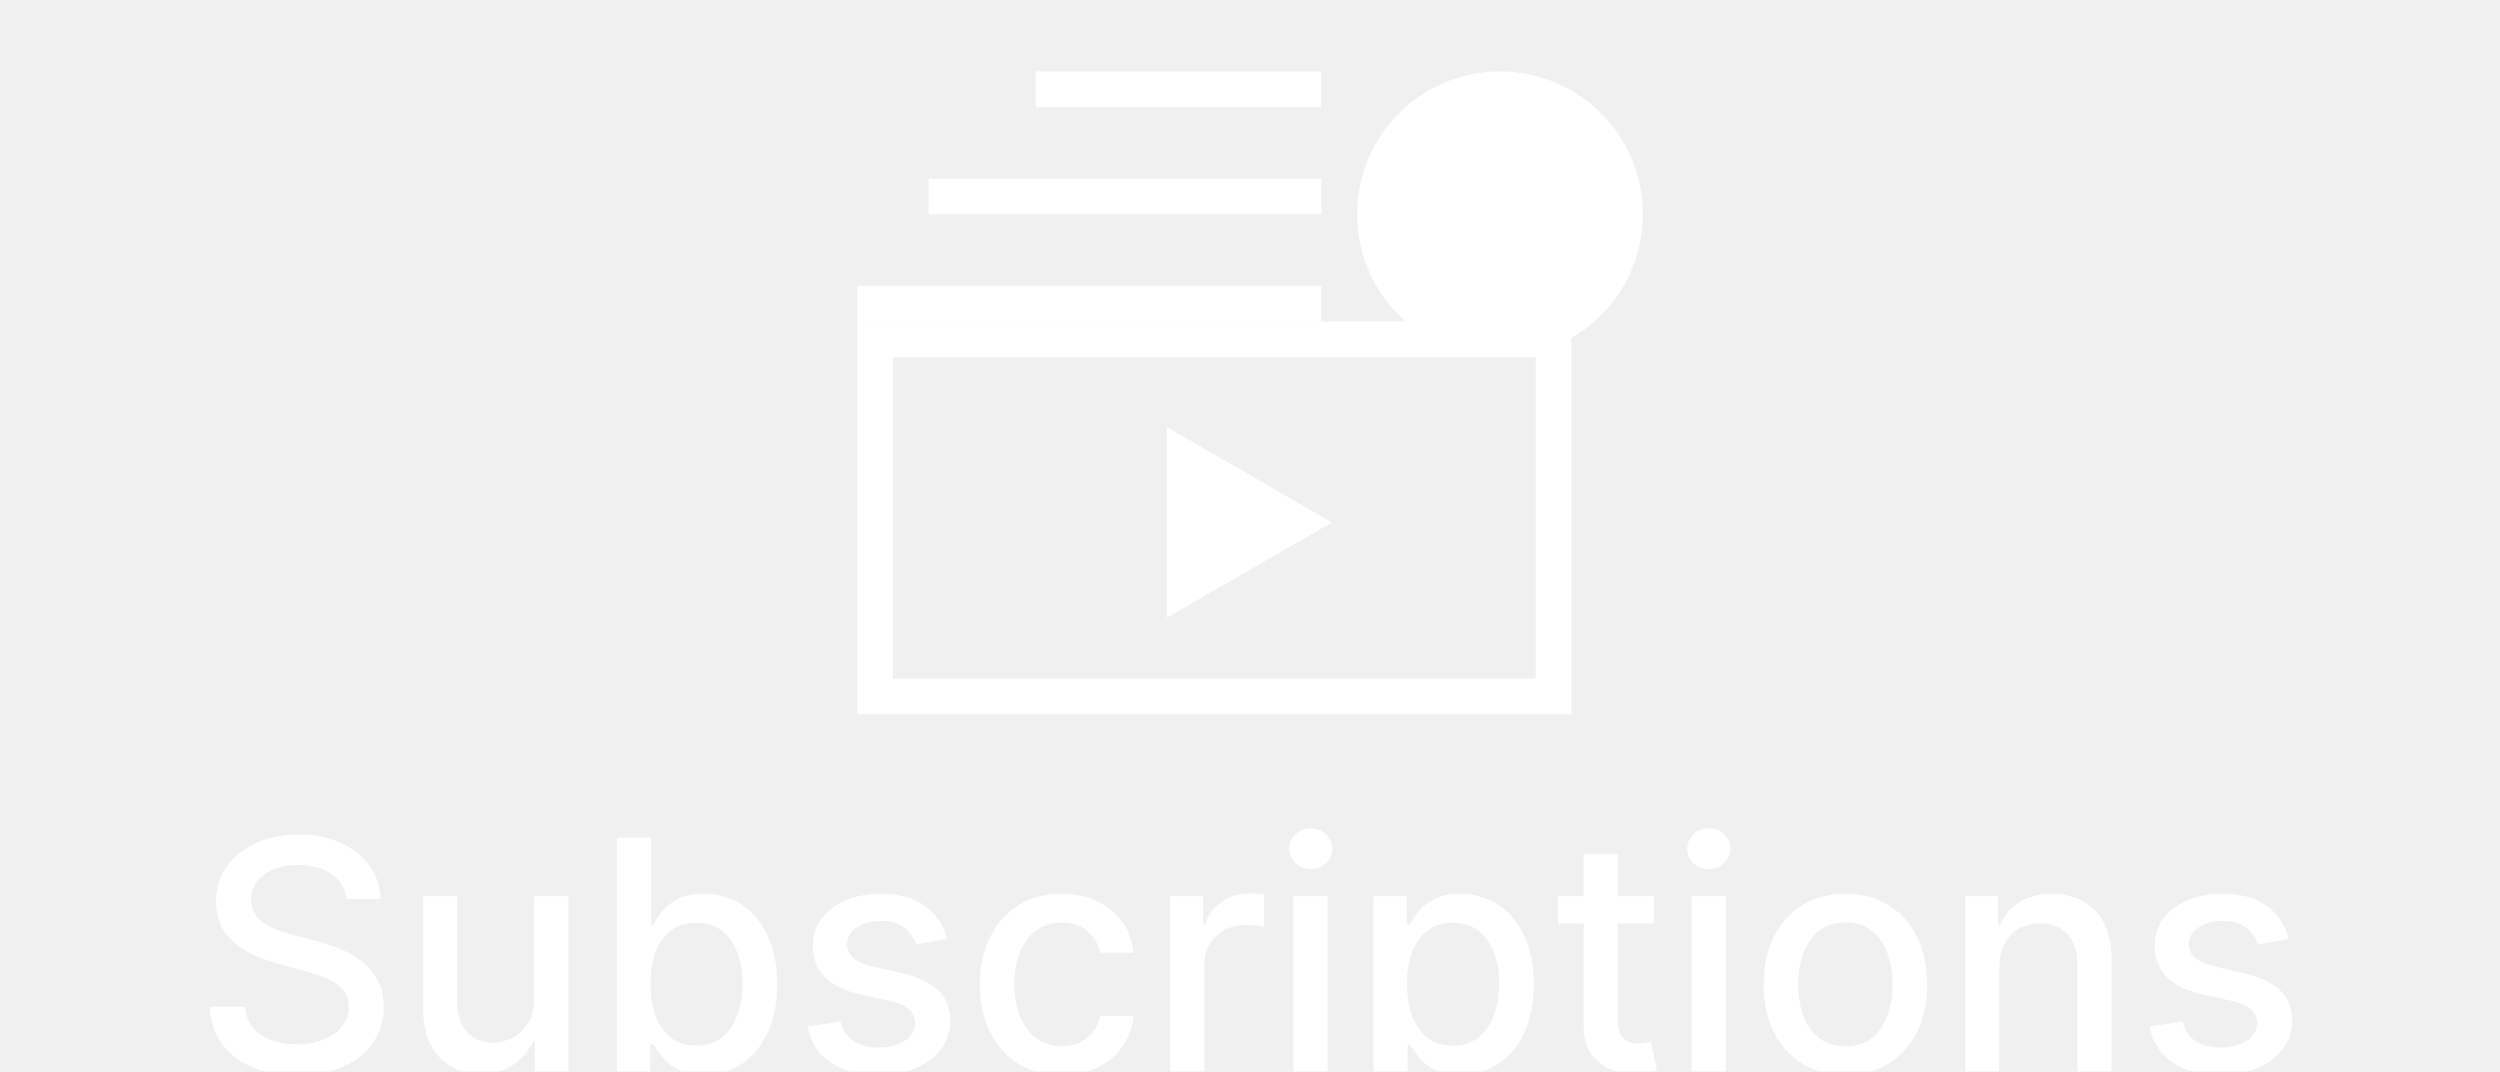
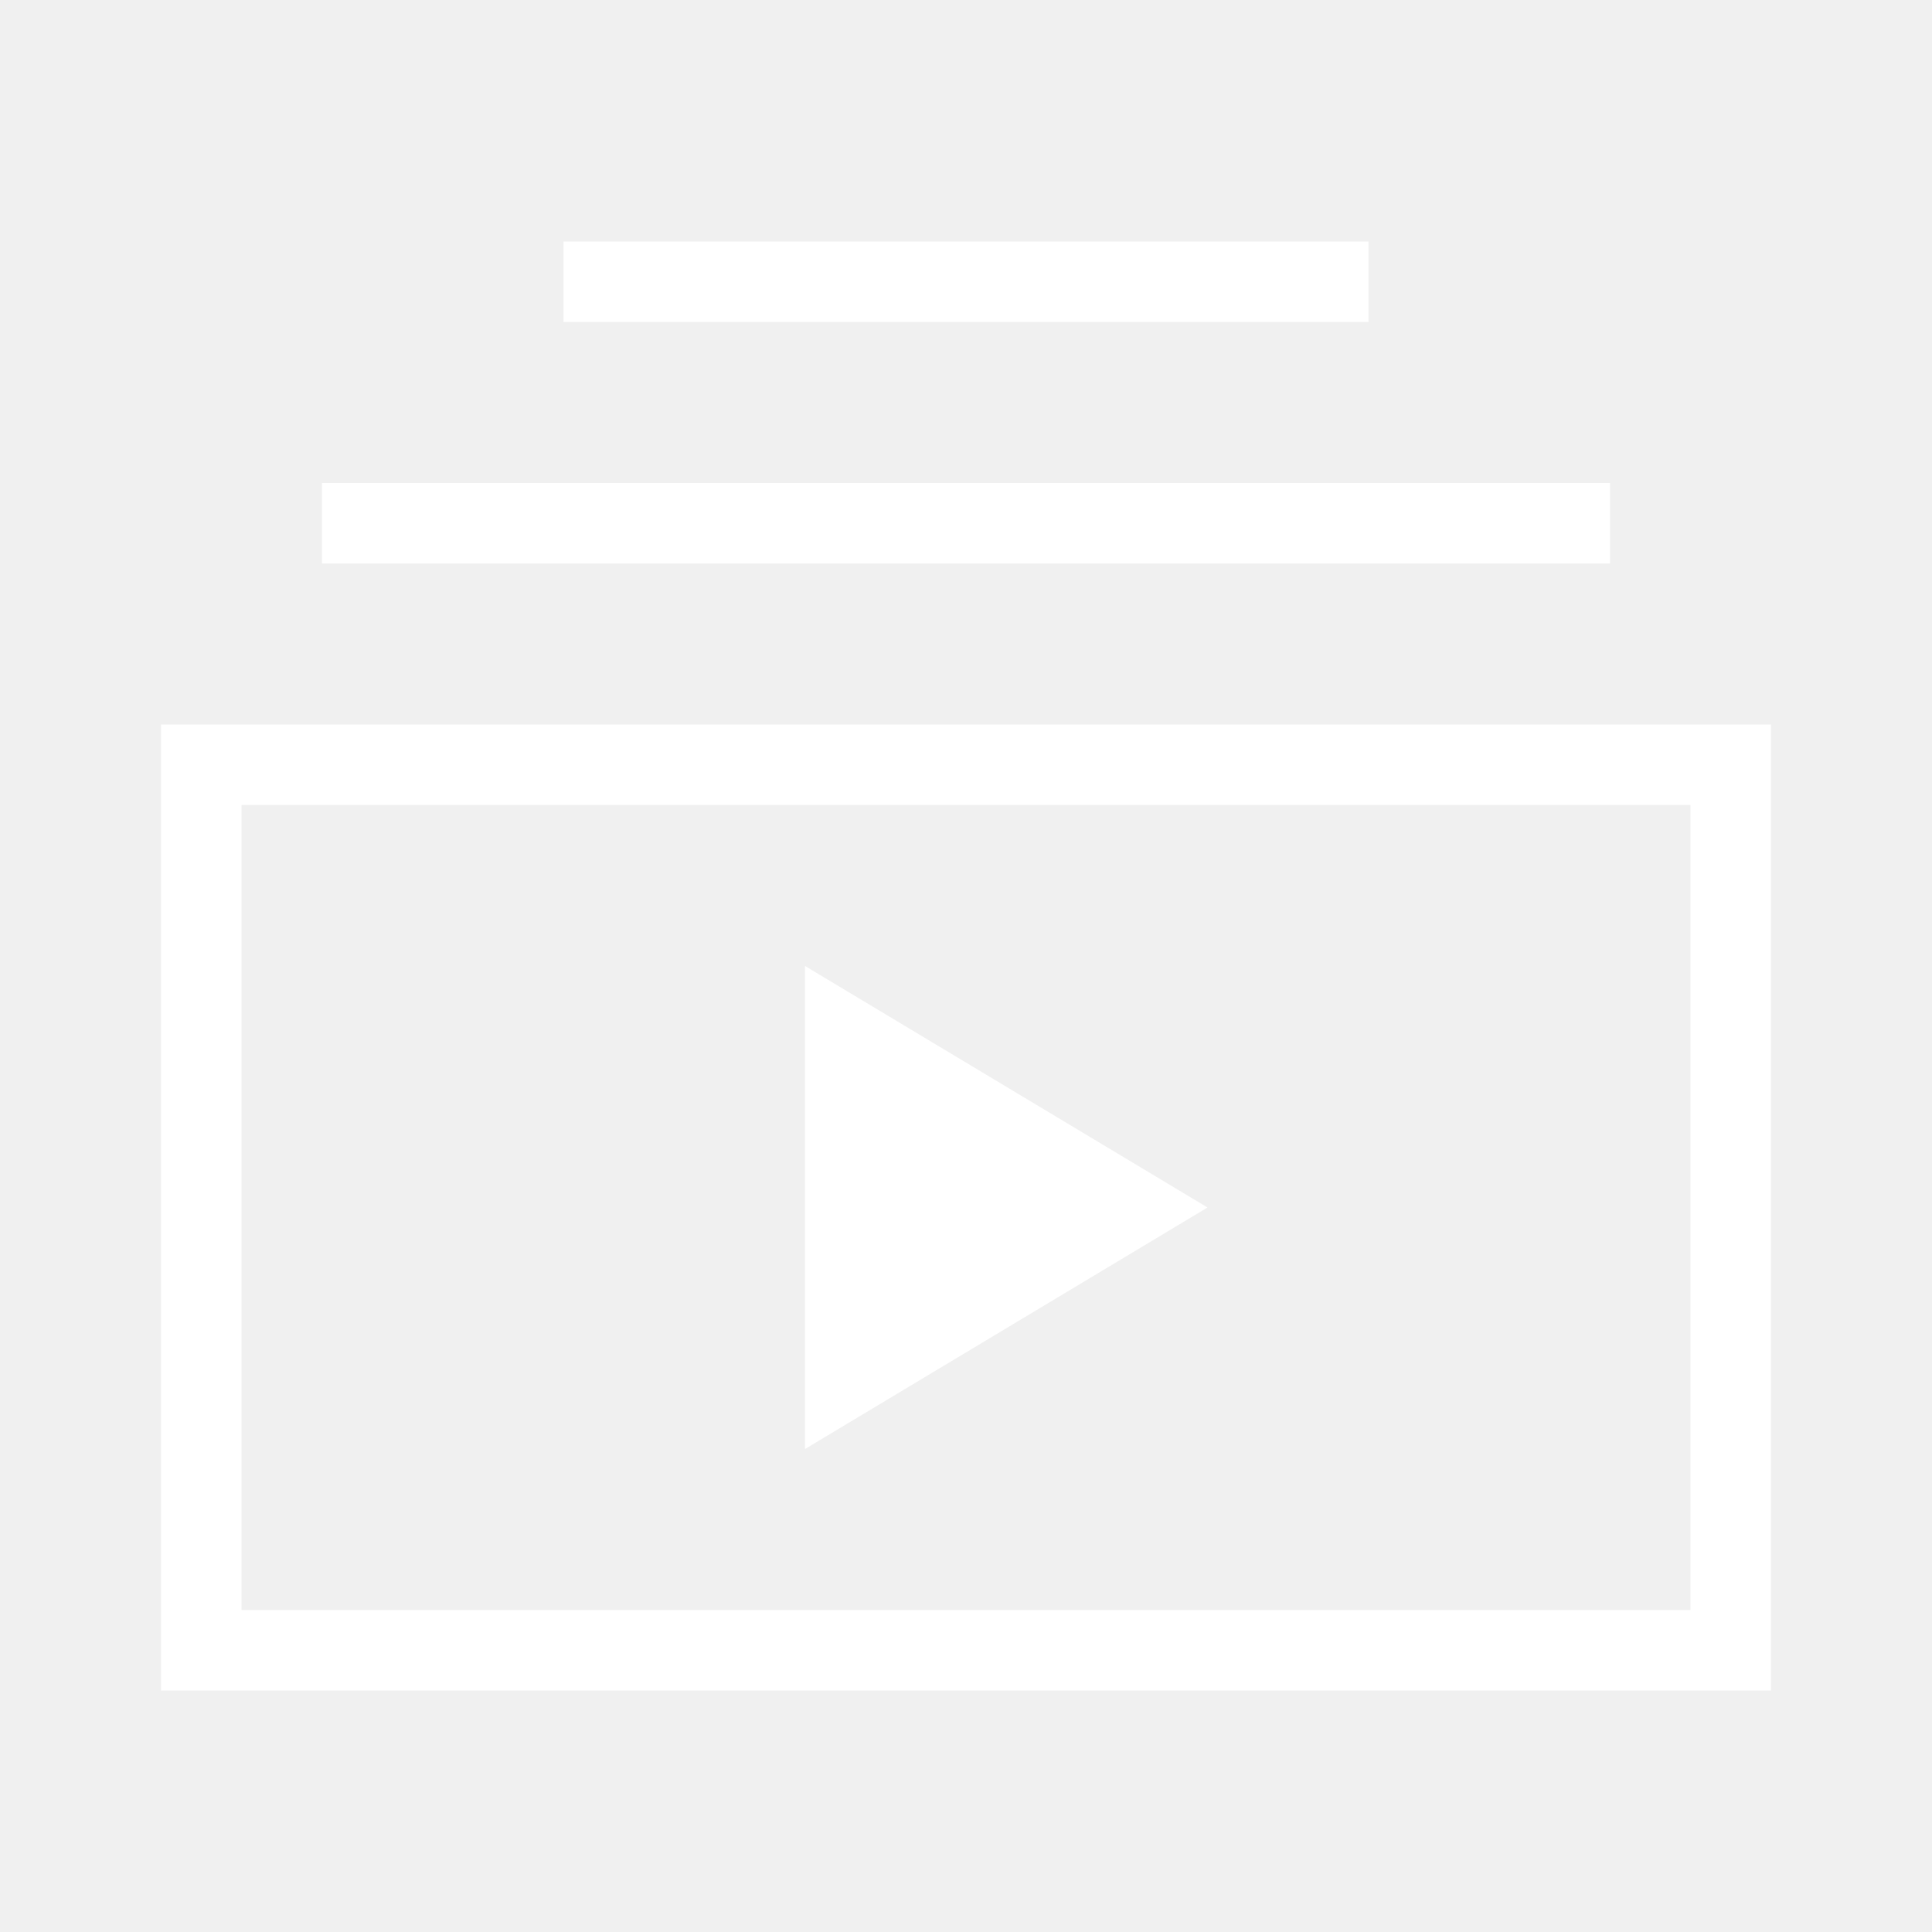
- <svg xmlns="http://www.w3.org/2000/svg" width="70" height="30" viewBox="0 0 70 30" fill="none">
-   <g clip-path="url(#clip0_106_4)">
-     <rect x="24.5" y="9.5" width="19" height="10" stroke="white" />
-     <line x1="24" y1="8.5" x2="37" y2="8.5" stroke="white" />
-     <line x1="26" y1="5.5" x2="37" y2="5.5" stroke="white" />
-     <line x1="29" y1="2.5" x2="37" y2="2.5" stroke="white" />
-     <circle cx="42" cy="6" r="4" fill="white" />
-     <path d="M32.67 11.959L37.293 14.628L32.67 17.298L32.67 11.959Z" fill="white" />
-     <path d="M9.701 25.174C9.667 24.871 9.526 24.637 9.279 24.471C9.032 24.303 8.721 24.218 8.346 24.218C8.077 24.218 7.845 24.261 7.649 24.346C7.453 24.429 7.3 24.544 7.192 24.691C7.085 24.836 7.032 25.001 7.032 25.187C7.032 25.342 7.068 25.477 7.141 25.59C7.215 25.702 7.312 25.797 7.432 25.874C7.553 25.948 7.683 26.011 7.821 26.062C7.96 26.111 8.093 26.152 8.221 26.184L8.86 26.35C9.069 26.401 9.283 26.471 9.503 26.558C9.722 26.645 9.925 26.76 10.113 26.903C10.3 27.046 10.452 27.223 10.567 27.434C10.684 27.645 10.743 27.897 10.743 28.191C10.743 28.562 10.647 28.891 10.455 29.179C10.265 29.466 9.989 29.693 9.627 29.859C9.267 30.026 8.831 30.109 8.32 30.109C7.83 30.109 7.406 30.031 7.048 29.875C6.69 29.72 6.41 29.499 6.207 29.214C6.005 28.926 5.893 28.585 5.872 28.191H6.863C6.882 28.428 6.958 28.625 7.093 28.782C7.229 28.938 7.403 29.054 7.614 29.131C7.827 29.205 8.06 29.242 8.314 29.242C8.593 29.242 8.841 29.199 9.058 29.111C9.278 29.022 9.45 28.898 9.576 28.741C9.702 28.581 9.765 28.395 9.765 28.181C9.765 27.988 9.709 27.829 9.598 27.705C9.49 27.582 9.342 27.479 9.154 27.398C8.969 27.317 8.759 27.246 8.525 27.184L7.751 26.973C7.227 26.831 6.811 26.621 6.505 26.344C6.2 26.067 6.048 25.7 6.048 25.244C6.048 24.867 6.15 24.538 6.354 24.257C6.559 23.976 6.836 23.757 7.185 23.602C7.535 23.444 7.929 23.365 8.368 23.365C8.811 23.365 9.202 23.443 9.541 23.598C9.882 23.754 10.15 23.968 10.346 24.241C10.542 24.511 10.645 24.822 10.653 25.174H9.701ZM14.956 27.964V25.091H15.915V30H14.975V29.15H14.924C14.811 29.412 14.63 29.63 14.38 29.805C14.133 29.978 13.825 30.064 13.457 30.064C13.142 30.064 12.862 29.995 12.62 29.856C12.379 29.716 12.189 29.508 12.051 29.233C11.914 28.958 11.846 28.618 11.846 28.213V25.091H12.802V28.098C12.802 28.433 12.894 28.699 13.08 28.897C13.265 29.096 13.506 29.195 13.802 29.195C13.981 29.195 14.159 29.15 14.336 29.06C14.515 28.971 14.663 28.836 14.78 28.654C14.899 28.473 14.958 28.243 14.956 27.964ZM17.275 30V23.454H18.231V25.887H18.288C18.344 25.784 18.424 25.666 18.528 25.532C18.633 25.398 18.777 25.28 18.963 25.18C19.148 25.078 19.393 25.027 19.698 25.027C20.094 25.027 20.448 25.127 20.759 25.327C21.07 25.528 21.314 25.816 21.491 26.194C21.67 26.571 21.759 27.024 21.759 27.555C21.759 28.086 21.671 28.541 21.494 28.92C21.317 29.297 21.074 29.588 20.765 29.792C20.456 29.995 20.104 30.096 19.707 30.096C19.409 30.096 19.165 30.046 18.976 29.946C18.788 29.846 18.641 29.728 18.535 29.594C18.428 29.46 18.346 29.341 18.288 29.236H18.209V30H17.275ZM18.212 27.546C18.212 27.891 18.262 28.193 18.362 28.453C18.462 28.713 18.607 28.916 18.797 29.064C18.986 29.209 19.218 29.281 19.493 29.281C19.779 29.281 20.017 29.205 20.209 29.054C20.401 28.901 20.546 28.693 20.644 28.431C20.744 28.169 20.794 27.874 20.794 27.546C20.794 27.222 20.745 26.931 20.647 26.673C20.551 26.415 20.406 26.212 20.212 26.062C20.021 25.913 19.781 25.839 19.493 25.839C19.216 25.839 18.982 25.91 18.79 26.053C18.601 26.196 18.457 26.395 18.359 26.651C18.261 26.906 18.212 27.204 18.212 27.546ZM26.511 26.289L25.645 26.443C25.609 26.332 25.551 26.227 25.472 26.126C25.396 26.026 25.291 25.944 25.159 25.88C25.027 25.816 24.862 25.784 24.664 25.784C24.393 25.784 24.167 25.845 23.986 25.967C23.805 26.086 23.714 26.24 23.714 26.43C23.714 26.594 23.775 26.726 23.897 26.826C24.018 26.927 24.214 27.009 24.485 27.072L25.265 27.251C25.716 27.356 26.053 27.517 26.274 27.734C26.496 27.951 26.607 28.234 26.607 28.581C26.607 28.875 26.522 29.137 26.351 29.367C26.183 29.595 25.947 29.774 25.645 29.904C25.344 30.034 24.996 30.099 24.6 30.099C24.05 30.099 23.602 29.982 23.254 29.747C22.907 29.511 22.694 29.175 22.615 28.741L23.539 28.6C23.596 28.841 23.714 29.023 23.893 29.147C24.072 29.268 24.306 29.329 24.593 29.329C24.907 29.329 25.157 29.264 25.344 29.134C25.532 29.002 25.626 28.841 25.626 28.651C25.626 28.498 25.568 28.369 25.453 28.265C25.34 28.16 25.166 28.081 24.932 28.028L24.101 27.846C23.643 27.741 23.304 27.575 23.085 27.347C22.867 27.119 22.759 26.831 22.759 26.481C22.759 26.191 22.84 25.938 23.002 25.721C23.164 25.503 23.387 25.334 23.673 25.212C23.958 25.089 24.285 25.027 24.654 25.027C25.185 25.027 25.602 25.142 25.907 25.372C26.212 25.6 26.413 25.906 26.511 26.289ZM29.725 30.099C29.25 30.099 28.841 29.991 28.498 29.776C28.157 29.559 27.895 29.26 27.712 28.878C27.529 28.497 27.437 28.06 27.437 27.568C27.437 27.069 27.531 26.629 27.718 26.248C27.906 25.864 28.17 25.565 28.511 25.35C28.852 25.135 29.253 25.027 29.716 25.027C30.089 25.027 30.421 25.096 30.713 25.235C31.005 25.371 31.24 25.563 31.419 25.81C31.6 26.057 31.708 26.346 31.742 26.676H30.812C30.761 26.446 30.644 26.248 30.46 26.082C30.279 25.916 30.036 25.832 29.732 25.832C29.465 25.832 29.232 25.903 29.032 26.043C28.834 26.182 28.679 26.38 28.568 26.638C28.458 26.893 28.402 27.196 28.402 27.546C28.402 27.903 28.456 28.212 28.565 28.472C28.674 28.732 28.827 28.934 29.025 29.076C29.226 29.219 29.461 29.291 29.732 29.291C29.913 29.291 30.077 29.258 30.224 29.191C30.373 29.123 30.498 29.026 30.598 28.901C30.7 28.775 30.771 28.624 30.812 28.447H31.742C31.708 28.764 31.605 29.048 31.432 29.297C31.259 29.546 31.028 29.742 30.738 29.885C30.451 30.028 30.113 30.099 29.725 30.099ZM32.764 30V25.091H33.688V25.871H33.739C33.828 25.607 33.986 25.399 34.212 25.247C34.44 25.094 34.698 25.017 34.985 25.017C35.045 25.017 35.115 25.02 35.196 25.024C35.279 25.028 35.344 25.033 35.391 25.04V25.954C35.353 25.943 35.285 25.931 35.187 25.919C35.089 25.904 34.99 25.896 34.892 25.896C34.667 25.896 34.465 25.944 34.288 26.04C34.114 26.134 33.975 26.265 33.873 26.433C33.771 26.599 33.72 26.789 33.72 27.002V30H32.764ZM36.218 30V25.091H37.174V30H36.218ZM36.701 24.334C36.535 24.334 36.392 24.278 36.272 24.167C36.155 24.054 36.097 23.92 36.097 23.765C36.097 23.607 36.155 23.473 36.272 23.362C36.392 23.249 36.535 23.192 36.701 23.192C36.867 23.192 37.009 23.249 37.126 23.362C37.245 23.473 37.305 23.607 37.305 23.765C37.305 23.92 37.245 24.054 37.126 24.167C37.009 24.278 36.867 24.334 36.701 24.334ZM38.459 31.841V25.091H39.392V25.887H39.472C39.528 25.784 39.608 25.666 39.712 25.532C39.816 25.398 39.961 25.28 40.147 25.18C40.332 25.078 40.577 25.027 40.882 25.027C41.278 25.027 41.632 25.127 41.943 25.327C42.254 25.528 42.498 25.816 42.675 26.194C42.854 26.571 42.943 27.024 42.943 27.555C42.943 28.086 42.855 28.541 42.678 28.92C42.501 29.297 42.258 29.588 41.949 29.792C41.64 29.995 41.288 30.096 40.892 30.096C40.593 30.096 40.349 30.046 40.16 29.946C39.972 29.846 39.825 29.728 39.718 29.594C39.612 29.46 39.53 29.341 39.472 29.236H39.415V31.841H38.459ZM39.396 27.546C39.396 27.891 39.446 28.193 39.546 28.453C39.646 28.713 39.791 28.916 39.981 29.064C40.17 29.209 40.403 29.281 40.677 29.281C40.963 29.281 41.202 29.205 41.393 29.054C41.585 28.901 41.73 28.693 41.828 28.431C41.928 28.169 41.978 27.874 41.978 27.546C41.978 27.222 41.929 26.931 41.831 26.673C41.735 26.415 41.59 26.212 41.396 26.062C41.205 25.913 40.965 25.839 40.677 25.839C40.4 25.839 40.166 25.91 39.974 26.053C39.785 26.196 39.641 26.395 39.543 26.651C39.445 26.906 39.396 27.204 39.396 27.546ZM46.306 25.091V25.858H43.624V25.091H46.306ZM44.343 23.915H45.299V28.559C45.299 28.744 45.327 28.884 45.382 28.977C45.437 29.069 45.509 29.132 45.596 29.166C45.685 29.198 45.782 29.214 45.887 29.214C45.964 29.214 46.031 29.209 46.088 29.198C46.146 29.187 46.191 29.179 46.222 29.172L46.395 29.962C46.34 29.983 46.261 30.004 46.158 30.026C46.056 30.049 45.928 30.062 45.775 30.064C45.524 30.068 45.289 30.023 45.072 29.93C44.855 29.836 44.679 29.691 44.544 29.495C44.41 29.299 44.343 29.053 44.343 28.757V23.915ZM47.363 30V25.091H48.318V30H47.363ZM47.845 24.334C47.679 24.334 47.536 24.278 47.417 24.167C47.3 24.054 47.241 23.92 47.241 23.765C47.241 23.607 47.3 23.473 47.417 23.362C47.536 23.249 47.679 23.192 47.845 23.192C48.011 23.192 48.153 23.249 48.27 23.362C48.39 23.473 48.449 23.607 48.449 23.765C48.449 23.92 48.39 24.054 48.27 24.167C48.153 24.278 48.011 24.334 47.845 24.334ZM51.672 30.099C51.211 30.099 50.81 29.994 50.467 29.783C50.124 29.572 49.857 29.277 49.668 28.897C49.478 28.518 49.383 28.075 49.383 27.568C49.383 27.059 49.478 26.613 49.668 26.232C49.857 25.851 50.124 25.554 50.467 25.343C50.81 25.133 51.211 25.027 51.672 25.027C52.132 25.027 52.533 25.133 52.877 25.343C53.22 25.554 53.486 25.851 53.676 26.232C53.865 26.613 53.96 27.059 53.96 27.568C53.96 28.075 53.865 28.518 53.676 28.897C53.486 29.277 53.22 29.572 52.877 29.783C52.533 29.994 52.132 30.099 51.672 30.099ZM51.675 29.297C51.973 29.297 52.22 29.218 52.416 29.06C52.612 28.903 52.757 28.693 52.851 28.431C52.947 28.169 52.995 27.88 52.995 27.565C52.995 27.251 52.947 26.964 52.851 26.702C52.757 26.438 52.612 26.226 52.416 26.066C52.22 25.906 51.973 25.826 51.675 25.826C51.374 25.826 51.125 25.906 50.927 26.066C50.731 26.226 50.585 26.438 50.489 26.702C50.395 26.964 50.349 27.251 50.349 27.565C50.349 27.88 50.395 28.169 50.489 28.431C50.585 28.693 50.731 28.903 50.927 29.06C51.125 29.218 51.374 29.297 51.675 29.297ZM55.982 27.085V30H55.027V25.091H55.944V25.89H56.005C56.118 25.63 56.294 25.421 56.535 25.264C56.778 25.106 57.084 25.027 57.453 25.027C57.787 25.027 58.08 25.097 58.331 25.238C58.583 25.376 58.778 25.583 58.916 25.858C59.055 26.133 59.124 26.473 59.124 26.878V30H58.168V26.992C58.168 26.637 58.076 26.359 57.89 26.158C57.705 25.956 57.45 25.855 57.127 25.855C56.905 25.855 56.708 25.903 56.535 25.999C56.365 26.095 56.229 26.235 56.129 26.421C56.031 26.604 55.982 26.825 55.982 27.085ZM64.084 26.289L63.218 26.443C63.182 26.332 63.124 26.227 63.045 26.126C62.969 26.026 62.864 25.944 62.732 25.88C62.6 25.816 62.435 25.784 62.237 25.784C61.966 25.784 61.74 25.845 61.559 25.967C61.378 26.086 61.288 26.24 61.288 26.43C61.288 26.594 61.348 26.726 61.47 26.826C61.591 26.927 61.787 27.009 62.058 27.072L62.838 27.251C63.289 27.356 63.626 27.517 63.848 27.734C64.069 27.951 64.18 28.234 64.18 28.581C64.18 28.875 64.095 29.137 63.924 29.367C63.756 29.595 63.521 29.774 63.218 29.904C62.918 30.034 62.569 30.099 62.173 30.099C61.623 30.099 61.175 29.982 60.828 29.747C60.48 29.511 60.267 29.175 60.188 28.741L61.112 28.6C61.169 28.841 61.288 29.023 61.467 29.147C61.646 29.268 61.879 29.329 62.167 29.329C62.48 29.329 62.73 29.264 62.918 29.134C63.105 29.002 63.199 28.841 63.199 28.651C63.199 28.498 63.141 28.369 63.026 28.265C62.913 28.16 62.74 28.081 62.505 28.028L61.674 27.846C61.216 27.741 60.877 27.575 60.658 27.347C60.441 27.119 60.332 26.831 60.332 26.481C60.332 26.191 60.413 25.938 60.575 25.721C60.737 25.503 60.961 25.334 61.246 25.212C61.532 25.089 61.859 25.027 62.227 25.027C62.758 25.027 63.175 25.142 63.48 25.372C63.785 25.6 63.986 25.906 64.084 26.289Z" fill="white" />
-   </g>
-   <defs>
-     <clipPath id="clip0_106_4">
-       <rect width="70" height="30" fill="white" />
-     </clipPath>
-   </defs>
+ <svg xmlns="http://www.w3.org/2000/svg" width="28" height="28" viewBox="0 0 28 28" fill="none">
+   <path d="M11.667 21V14L17.5 17.5L11.667 21ZM19.833 3.5H8.167V4.667H19.833V3.5ZM23.333 7H4.667V8.167H23.333V7ZM25.667 10.5H2.333V24.5H25.667V10.5ZM3.5 11.667H24.5V23.333H3.5V11.667Z" fill="white" />
</svg>
